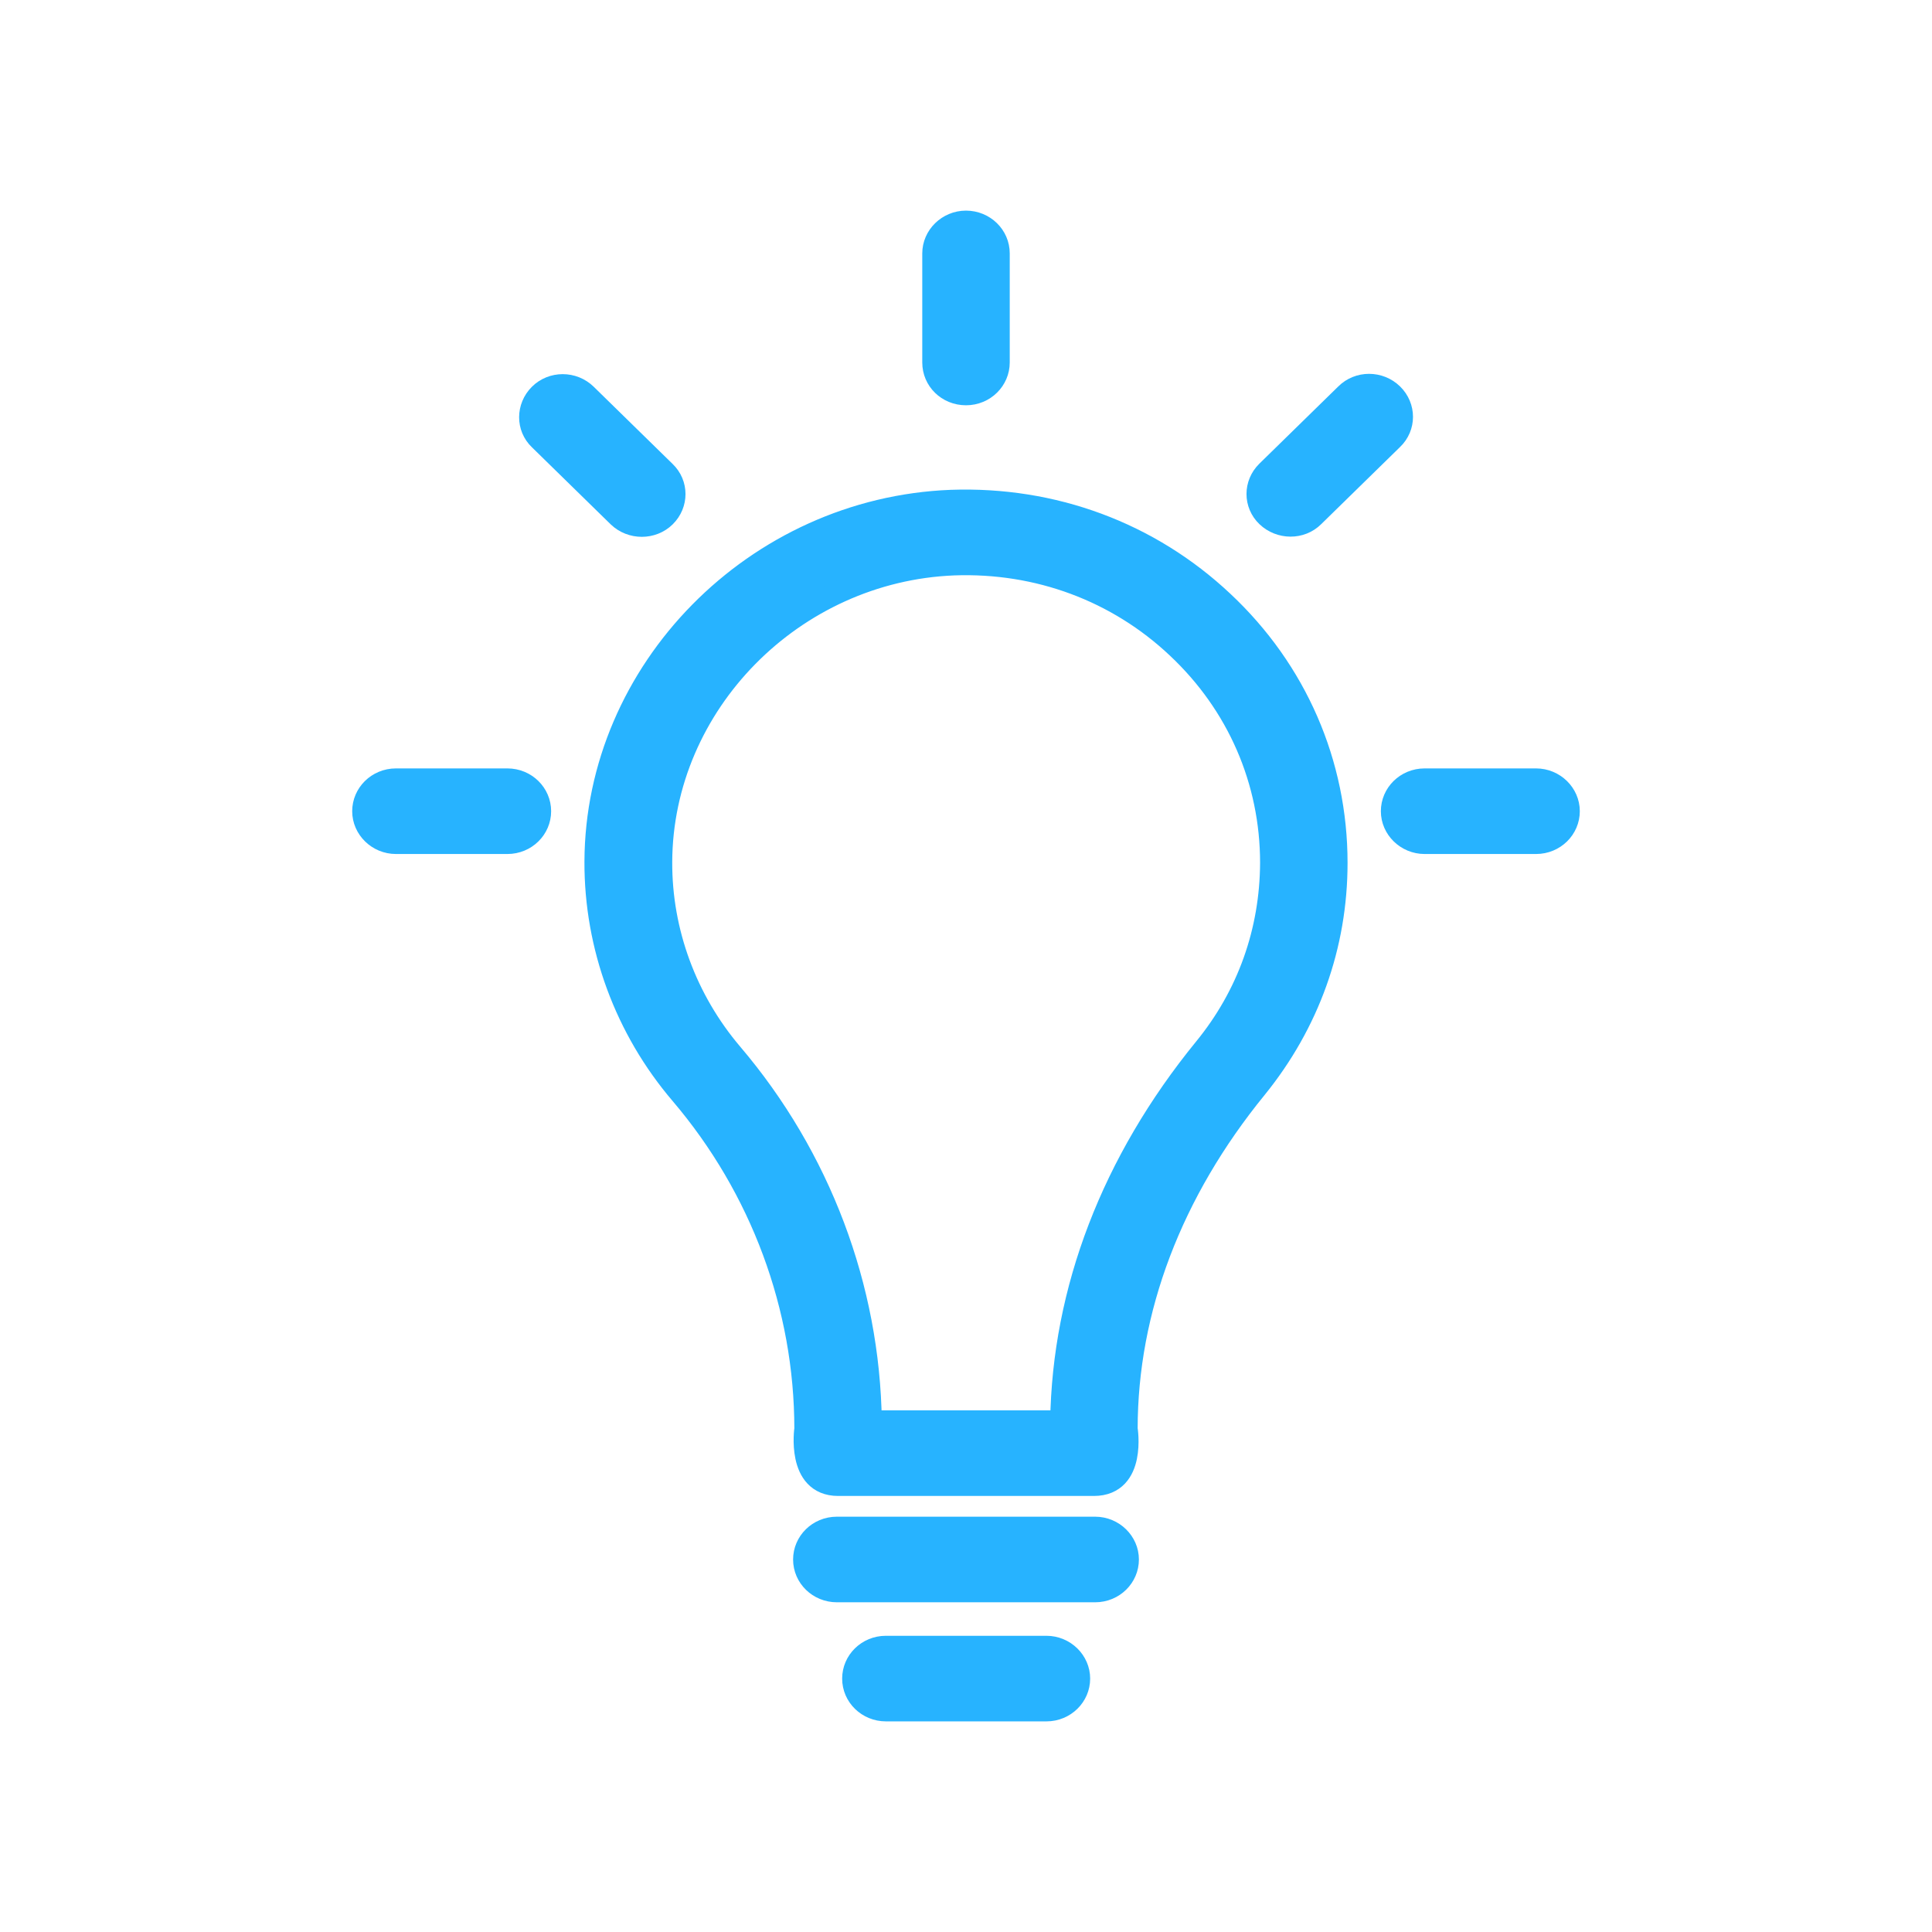
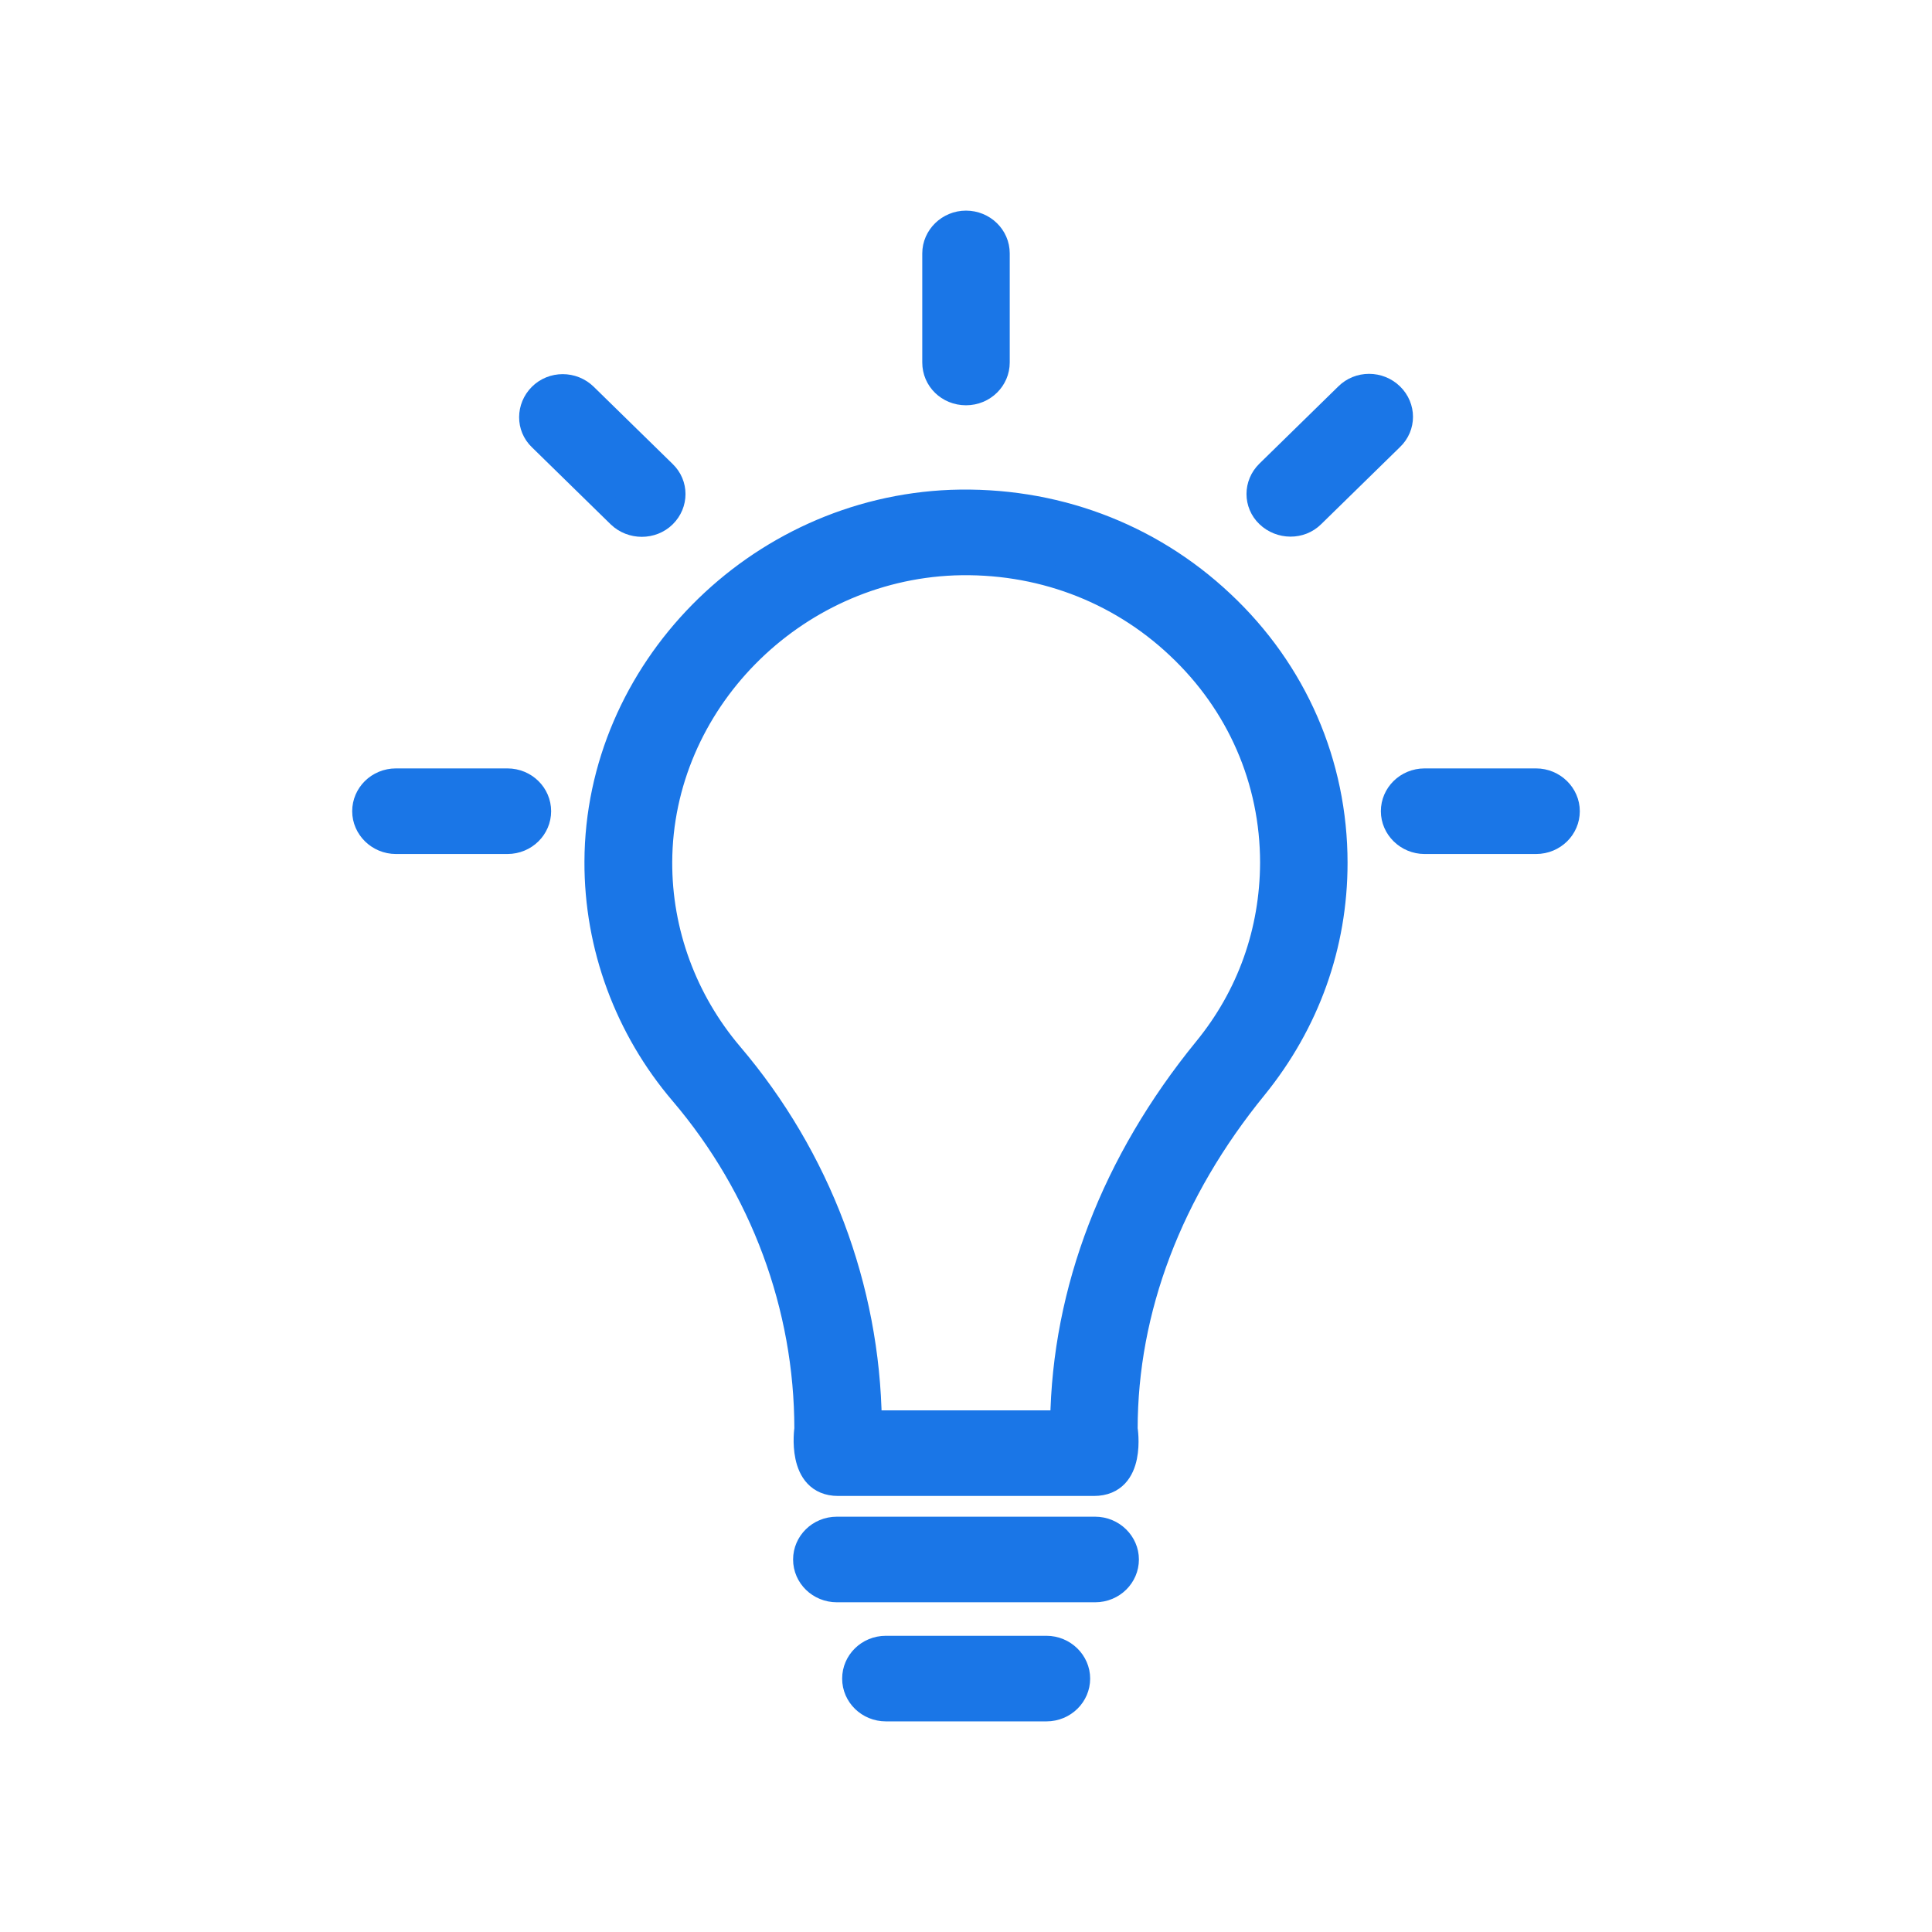
<svg xmlns="http://www.w3.org/2000/svg" version="1.1" viewBox="0 0 512 512" enable-background="new 0 0 512 512" width="512px" height="512px" id="svg22">
  <defs id="defs26" />
-   <g id="g20" transform="matrix(0.8228436,0,0,0.8051247,45.35205,49.92834)" style="fill:#27B3FF;fill-opacity:1;stroke:#27B3FF;stroke-width:7.372;stroke-miterlimit:4;stroke-dasharray:none;stroke-opacity:1">
-     <g id="g18" style="fill:#27B3FF;fill-opacity:1;stroke:#27B3FF;stroke-width:7.372;stroke-miterlimit:4;stroke-dasharray:none;stroke-opacity:1">
-       <path d="M 338.6,136.1 C 315,113.4 284,101.7 251.2,102.9 188.3,105.4 137,158.6 136.8,221.6 c -0.1,27.9 9.7,55.1 27.6,76.5 25.8,31 40,70.1 40,110.2 0,0 -2.7,18.4 10.4,18.4 h 82.4 c 13.4,0 10.4,-18.4 10.4,-18.4 0,-39.2 14.4,-78 41.7,-112.2 16.9,-21.3 25.9,-46.9 25.9,-74.1 0,-32.7 -13,-63.3 -36.6,-85.9 z m -5.6,147 c -29.7,37.2 -45.6,79.6 -46.2,122.8 h -61.6 c -0.6,-44.1 -16.4,-87 -44.8,-121.1 -14.7,-17.7 -22.8,-40.1 -22.7,-63.1 0.2,-52 42.5,-95.9 94.4,-98 27.1,-1 52.7,8.7 72.1,27.4 19.5,18.7 30.2,43.9 30.2,70.9 -0.1,22.5 -7.4,43.6 -21.4,61.1 z" id="path2" style="fill:#27B3FF;fill-opacity:1;stroke:#27B3FF;stroke-width:7.372;stroke-miterlimit:4;stroke-dasharray:none;stroke-opacity:1" />
-       <path d="m 393.2,67.8 c -4.1,-4.1 -10.7,-4.1 -14.7,0 l -25.4,25.4 c -4.1,4.1 -4.1,10.7 0,14.7 4.1,4 10.7,4.1 14.7,0 l 25.4,-25.4 c 4.1,-4 4.1,-10.6 0,-14.7 z" id="path4" style="fill:#27B3FF;fill-opacity:1;stroke:#27B3FF;stroke-width:7.372;stroke-miterlimit:4;stroke-dasharray:none;stroke-opacity:1" />
-       <path d="m 297.6,440.9 h -83.2 c -5.8,0 -10.4,4.7 -10.4,10.4 0,5.8 4.7,10.4 10.4,10.4 h 83.2 c 5.8,0 10.4,-4.7 10.4,-10.4 0,-5.7 -4.7,-10.4 -10.4,-10.4 z" id="path6" style="fill:#27B3FF;fill-opacity:1;stroke:#27B3FF;stroke-width:7.372;stroke-miterlimit:4;stroke-dasharray:none;stroke-opacity:1" />
-       <path d="m 281.9,480.1 h -51.7 c -5.8,0 -10.4,4.7 -10.4,10.4 0,5.8 4.7,10.4 10.4,10.4 h 51.7 c 5.8,0 10.4,-4.7 10.4,-10.4 0,-5.7 -4.7,-10.4 -10.4,-10.4 z" id="path8" style="fill:#27B3FF;fill-opacity:1;stroke:#27B3FF;stroke-width:7.372;stroke-miterlimit:4;stroke-dasharray:none;stroke-opacity:1" />
-       <path d="m 256,67.7 c 5.8,0 10.4,-4.7 10.4,-10.4 V 21.4 C 266.4,15.6 261.7,11 256,11 c -5.7,0 -10.4,4.7 -10.4,10.4 v 35.9 c 0,5.8 4.6,10.4 10.4,10.4 z" id="path10" style="fill:#27B3FF;fill-opacity:1;stroke:#27B3FF;stroke-width:7.372;stroke-miterlimit:4;stroke-dasharray:none;stroke-opacity:1" />
-       <path d="m 158.9,108 c 4.1,-4.1 4.1,-10.7 0,-14.7 L 133.5,67.9 c -4.1,-4.1 -10.7,-4.1 -14.7,0 -4,4.1 -4.1,10.7 0,14.7 l 25.4,25.4 c 4.1,4 10.7,4 14.7,0 z" id="path12" style="fill:#27B3FF;fill-opacity:1;stroke:#27B3FF;stroke-width:7.372;stroke-miterlimit:4;stroke-dasharray:none;stroke-opacity:1" />
-       <path d="m 439.6,194.6 h -35.9 c -5.8,0 -10.4,4.7 -10.4,10.4 0,5.7 4.7,10.4 10.4,10.4 h 35.9 c 5.8,0 10.4,-4.7 10.4,-10.4 0,-5.7 -4.7,-10.4 -10.4,-10.4 z" id="path14" style="fill:#27B3FF;fill-opacity:1;stroke:#27B3FF;stroke-width:7.372;stroke-miterlimit:4;stroke-dasharray:none;stroke-opacity:1" />
-       <path d="M 108.3,194.6 H 72.4 c -5.8,0 -10.4,4.7 -10.4,10.4 0,5.7 4.7,10.4 10.4,10.4 h 35.9 c 5.8,0 10.4,-4.7 10.4,-10.4 0,-5.7 -4.6,-10.4 -10.4,-10.4 z" id="path16" style="fill:#27B3FF;fill-opacity:1;stroke:#27B3FF;stroke-width:7.372;stroke-miterlimit:4;stroke-dasharray:none;stroke-opacity:1" />
+   <g id="g20" transform="matrix(0.8228436,0,0,0.8051247,45.35205,49.92834)" style="fill:#1a76e7;fill-opacity:1;stroke:#1a76e7;stroke-width:7.372;stroke-miterlimit:4;stroke-dasharray:none;stroke-opacity:1">
+     <g id="g18" style="fill:#1a76e7;fill-opacity:1;stroke:#1a76e7;stroke-width:7.372;stroke-miterlimit:4;stroke-dasharray:none;stroke-opacity:1">
+       <path d="M 338.6,136.1 C 315,113.4 284,101.7 251.2,102.9 188.3,105.4 137,158.6 136.8,221.6 c -0.1,27.9 9.7,55.1 27.6,76.5 25.8,31 40,70.1 40,110.2 0,0 -2.7,18.4 10.4,18.4 h 82.4 c 13.4,0 10.4,-18.4 10.4,-18.4 0,-39.2 14.4,-78 41.7,-112.2 16.9,-21.3 25.9,-46.9 25.9,-74.1 0,-32.7 -13,-63.3 -36.6,-85.9 z m -5.6,147 c -29.7,37.2 -45.6,79.6 -46.2,122.8 h -61.6 c -0.6,-44.1 -16.4,-87 -44.8,-121.1 -14.7,-17.7 -22.8,-40.1 -22.7,-63.1 0.2,-52 42.5,-95.9 94.4,-98 27.1,-1 52.7,8.7 72.1,27.4 19.5,18.7 30.2,43.9 30.2,70.9 -0.1,22.5 -7.4,43.6 -21.4,61.1 z" id="path2" style="fill:#1a76e7;fill-opacity:1;stroke:#1a76e7;stroke-width:7.372;stroke-miterlimit:4;stroke-dasharray:none;stroke-opacity:1" />
+       <path d="m 393.2,67.8 c -4.1,-4.1 -10.7,-4.1 -14.7,0 l -25.4,25.4 c -4.1,4.1 -4.1,10.7 0,14.7 4.1,4 10.7,4.1 14.7,0 l 25.4,-25.4 c 4.1,-4 4.1,-10.6 0,-14.7 z" id="path4" style="fill:#1a76e7;fill-opacity:1;stroke:#1a76e7;stroke-width:7.372;stroke-miterlimit:4;stroke-dasharray:none;stroke-opacity:1" />
+       <path d="m 297.6,440.9 h -83.2 c -5.8,0 -10.4,4.7 -10.4,10.4 0,5.8 4.7,10.4 10.4,10.4 h 83.2 c 5.8,0 10.4,-4.7 10.4,-10.4 0,-5.7 -4.7,-10.4 -10.4,-10.4 z" id="path6" style="fill:#1a76e7;fill-opacity:1;stroke:#1a76e7;stroke-width:7.372;stroke-miterlimit:4;stroke-dasharray:none;stroke-opacity:1" />
+       <path d="m 281.9,480.1 h -51.7 c -5.8,0 -10.4,4.7 -10.4,10.4 0,5.8 4.7,10.4 10.4,10.4 h 51.7 c 5.8,0 10.4,-4.7 10.4,-10.4 0,-5.7 -4.7,-10.4 -10.4,-10.4 z" id="path8" style="fill:#1a76e7;fill-opacity:1;stroke:#1a76e7;stroke-width:7.372;stroke-miterlimit:4;stroke-dasharray:none;stroke-opacity:1" />
+       <path d="m 256,67.7 c 5.8,0 10.4,-4.7 10.4,-10.4 V 21.4 C 266.4,15.6 261.7,11 256,11 c -5.7,0 -10.4,4.7 -10.4,10.4 v 35.9 c 0,5.8 4.6,10.4 10.4,10.4 z" id="path10" style="fill:#1a76e7;fill-opacity:1;stroke:#1a76e7;stroke-width:7.372;stroke-miterlimit:4;stroke-dasharray:none;stroke-opacity:1" />
+       <path d="m 158.9,108 c 4.1,-4.1 4.1,-10.7 0,-14.7 L 133.5,67.9 c -4.1,-4.1 -10.7,-4.1 -14.7,0 -4,4.1 -4.1,10.7 0,14.7 l 25.4,25.4 c 4.1,4 10.7,4 14.7,0 z" id="path12" style="fill:#1a76e7;fill-opacity:1;stroke:#1a76e7;stroke-width:7.372;stroke-miterlimit:4;stroke-dasharray:none;stroke-opacity:1" />
+       <path d="m 439.6,194.6 h -35.9 c -5.8,0 -10.4,4.7 -10.4,10.4 0,5.7 4.7,10.4 10.4,10.4 h 35.9 c 5.8,0 10.4,-4.7 10.4,-10.4 0,-5.7 -4.7,-10.4 -10.4,-10.4 z" id="path14" style="fill:#1a76e7;fill-opacity:1;stroke:#1a76e7;stroke-width:7.372;stroke-miterlimit:4;stroke-dasharray:none;stroke-opacity:1" />
+       <path d="M 108.3,194.6 H 72.4 c -5.8,0 -10.4,4.7 -10.4,10.4 0,5.7 4.7,10.4 10.4,10.4 h 35.9 c 5.8,0 10.4,-4.7 10.4,-10.4 0,-5.7 -4.6,-10.4 -10.4,-10.4 z" id="path16" style="fill:#1a76e7;fill-opacity:1;stroke:#1a76e7;stroke-width:7.372;stroke-miterlimit:4;stroke-dasharray:none;stroke-opacity:1" />
    </g>
  </g>
</svg>
